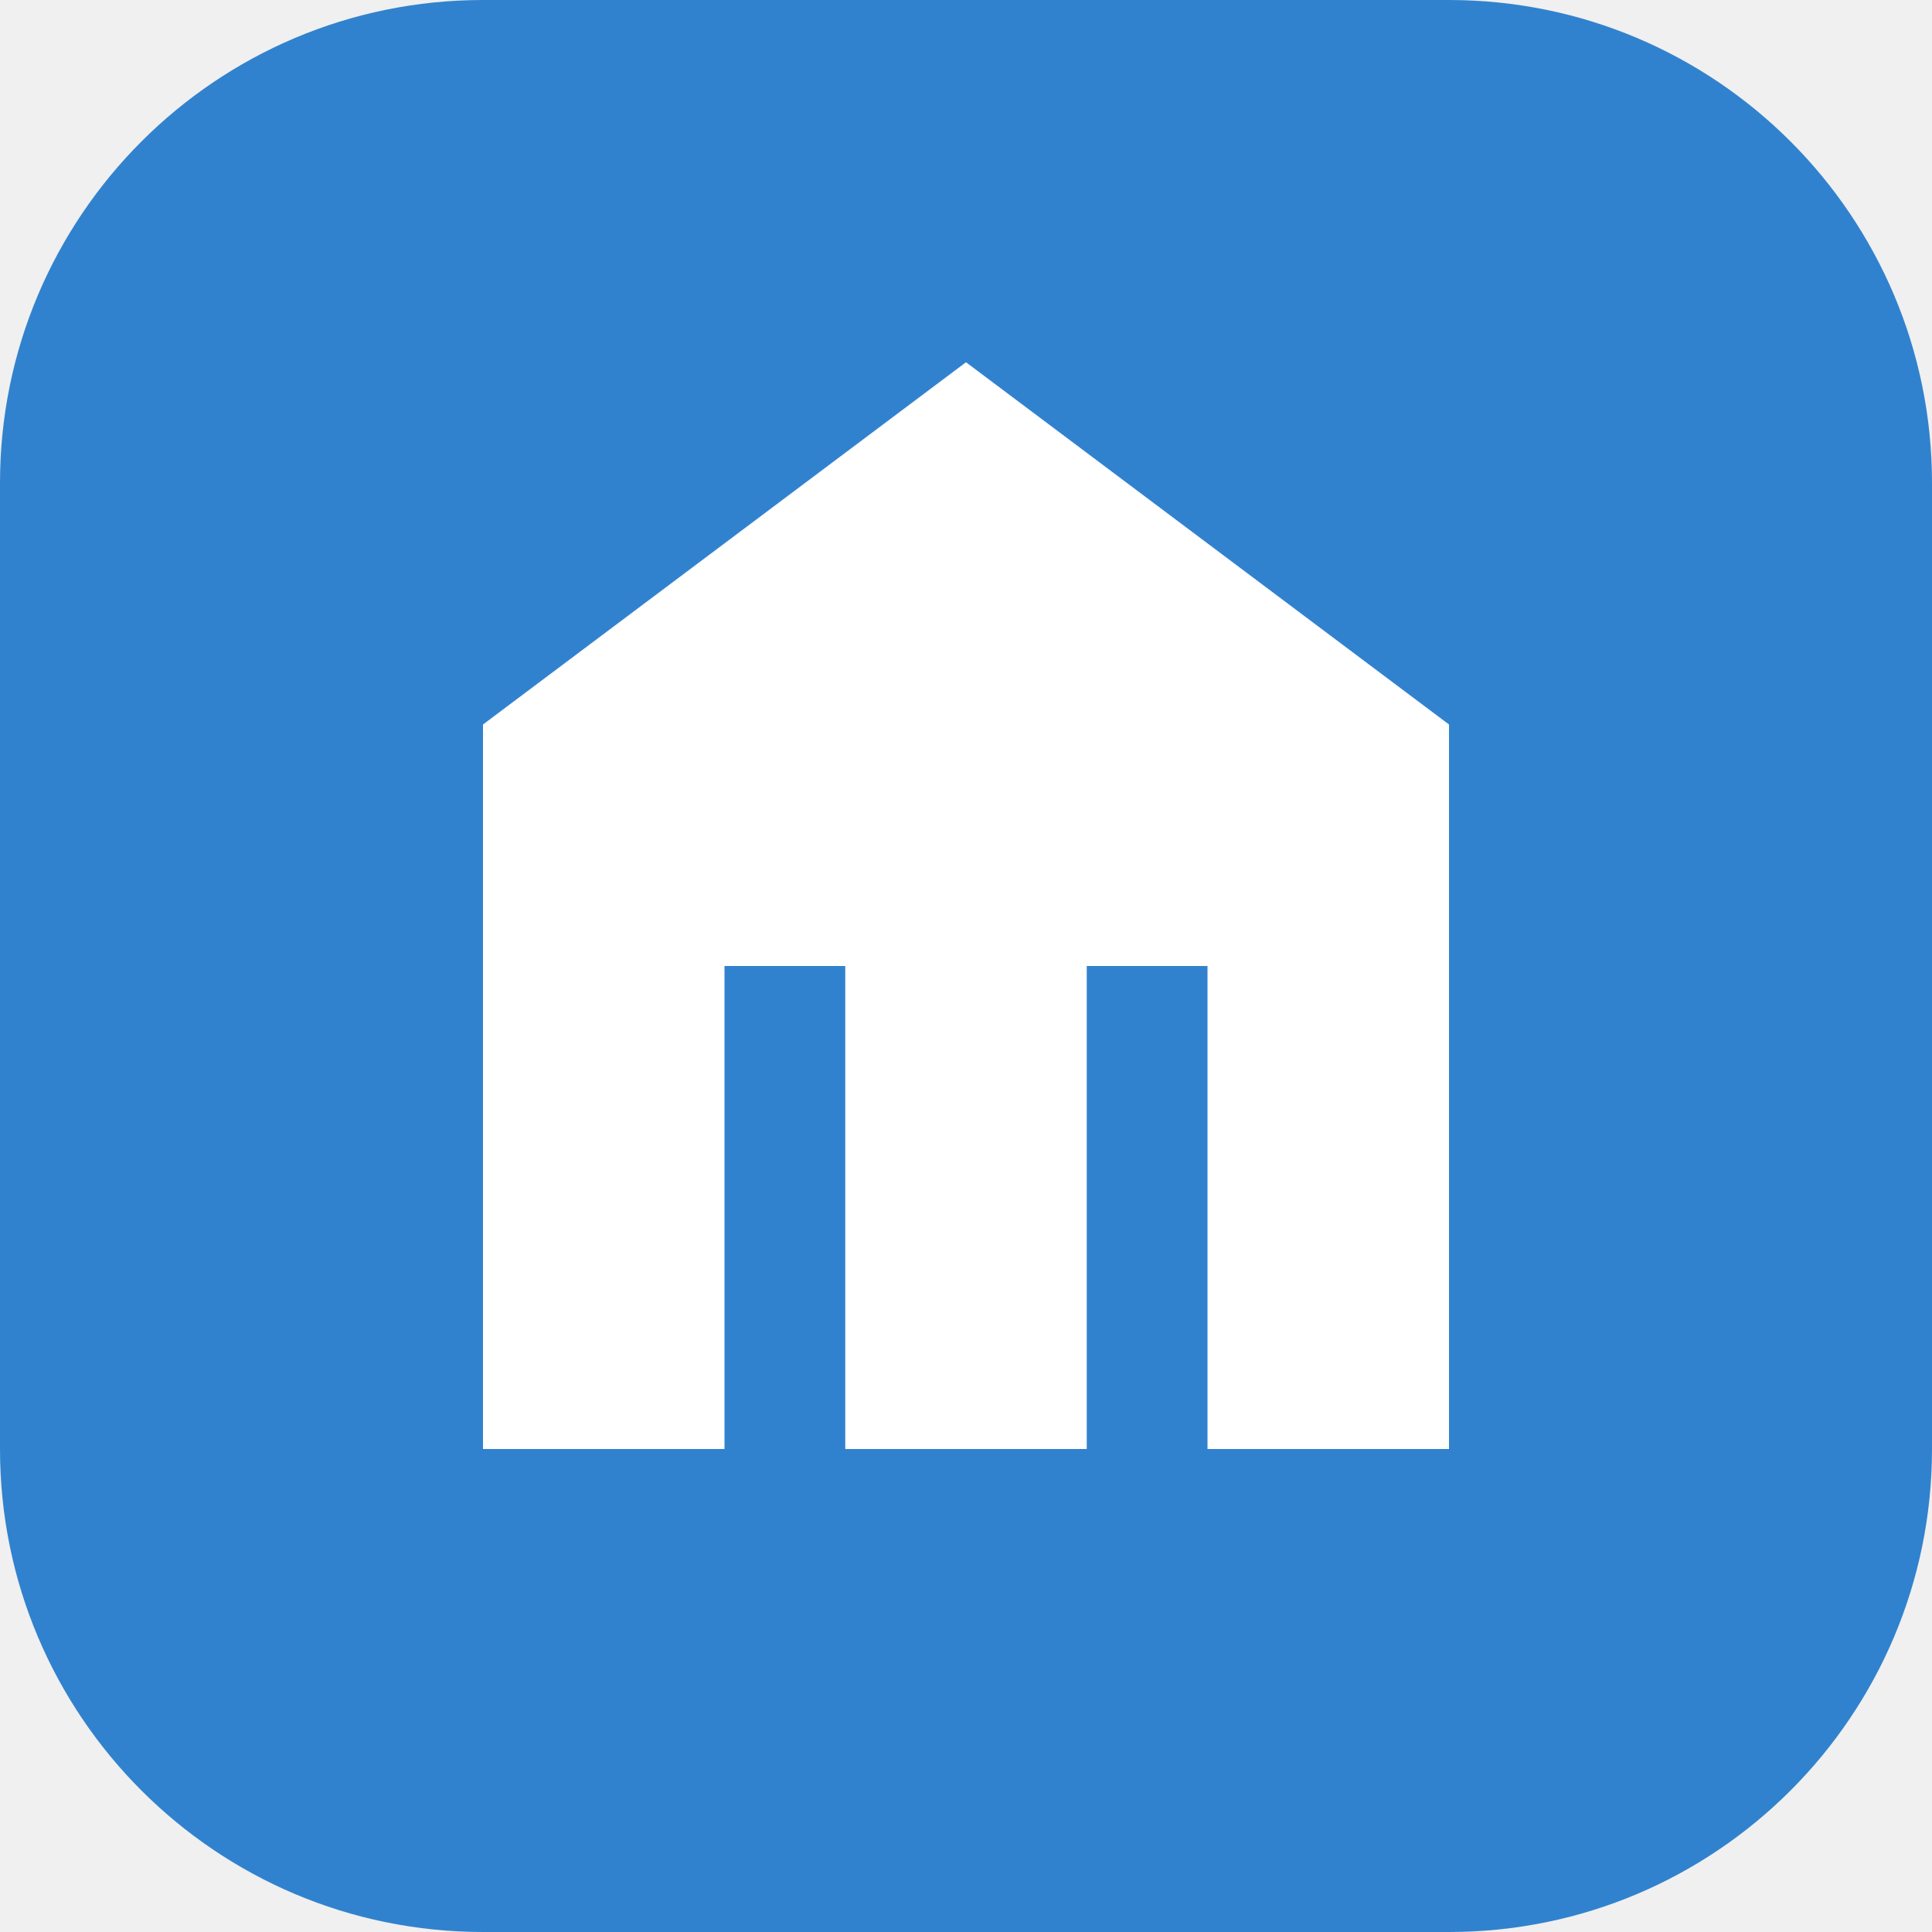
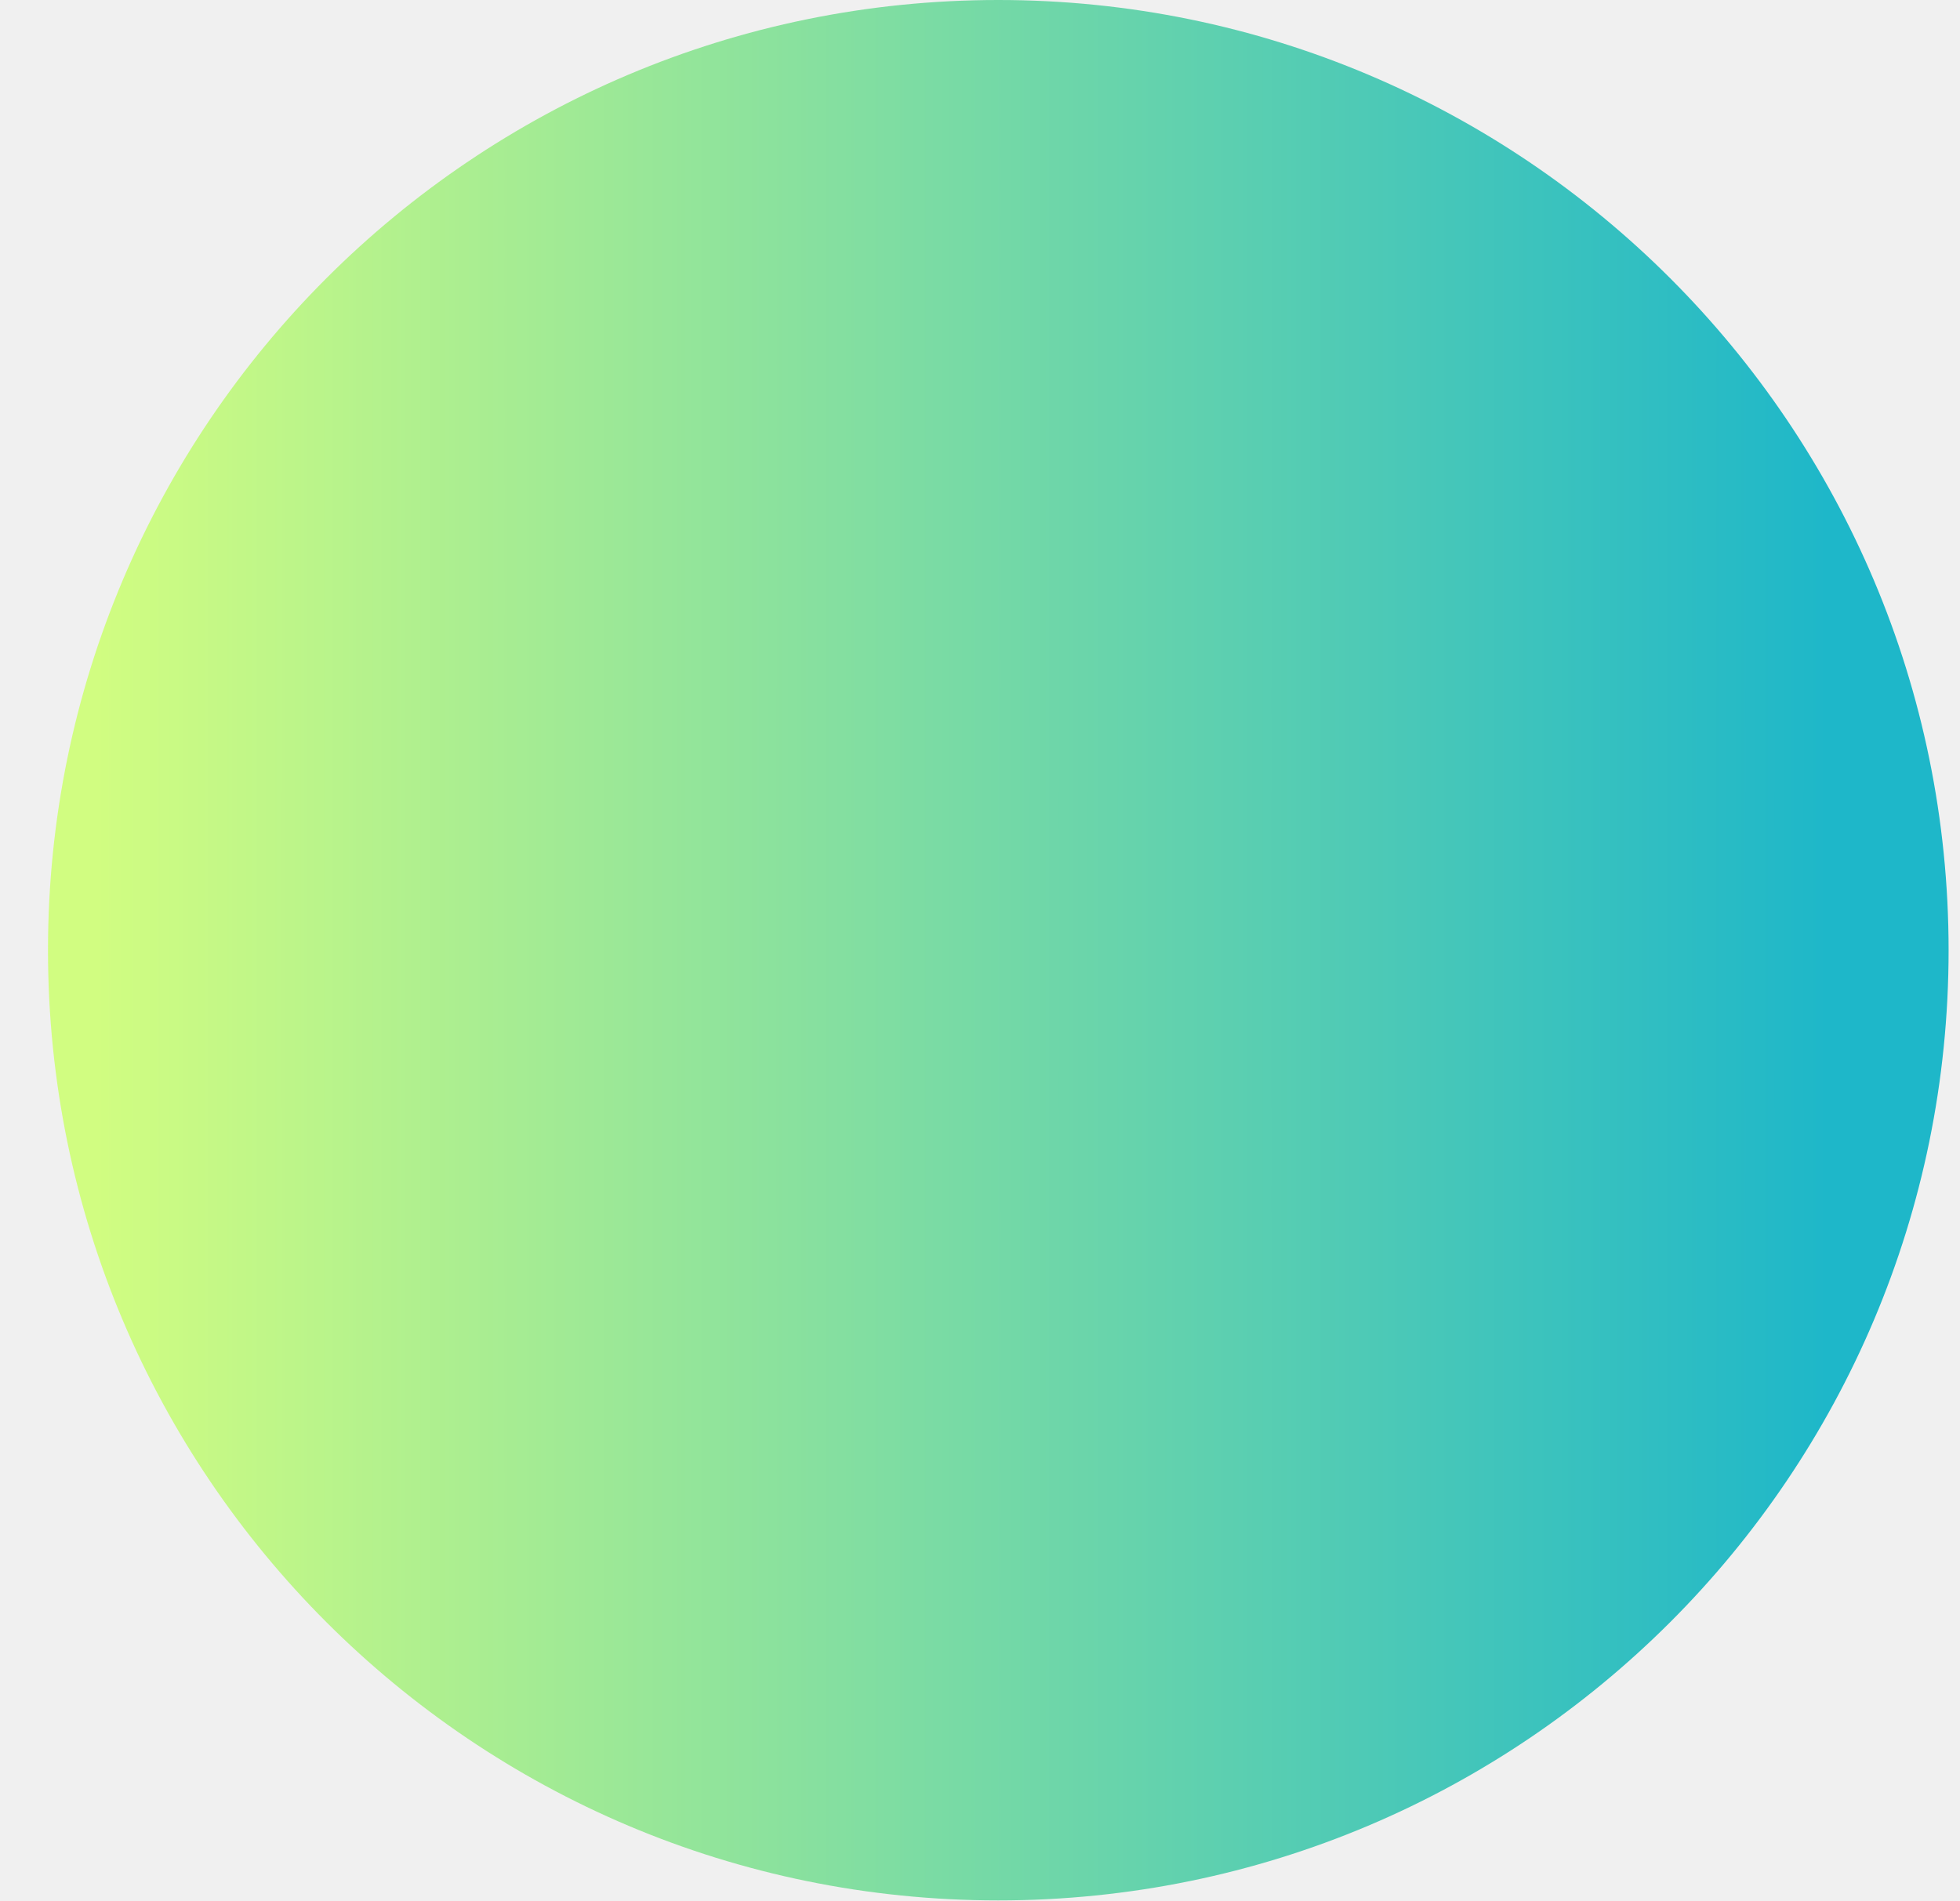
- <svg xmlns="http://www.w3.org/2000/svg" width="32" height="32" viewBox="0 0 32 32" fill="none">
-   <rect width="32" height="32" rx="8" fill="#3182CE" />
-   <path d="M8 12L16 6L24 12V24H8V12Z" fill="white" />
-   <path d="M12 16H14V24H12V16Z" fill="#3182CE" />
-   <path d="M18 16H20V24H18V16Z" fill="#3182CE" />
+ <svg xmlns="http://www.w3.org/2000/svg" width="33" height="32" viewBox="0 0 33 32" fill="none">
+   <circle cx="16.808" cy="16" r="16" fill="url(#paint0_linear_1021_710)" />
+   <defs>
+     <linearGradient id="paint0_linear_1021_710" x1="1.438" y1="18.813" x2="32.349" y2="18.813" gradientUnits="userSpaceOnUse">
+       <stop offset="0.006" stop-color="#D1FD81" />
+       <stop offset="0.949" stop-color="#1EB7C9" />
+     </linearGradient>
+   </defs>
</svg>
